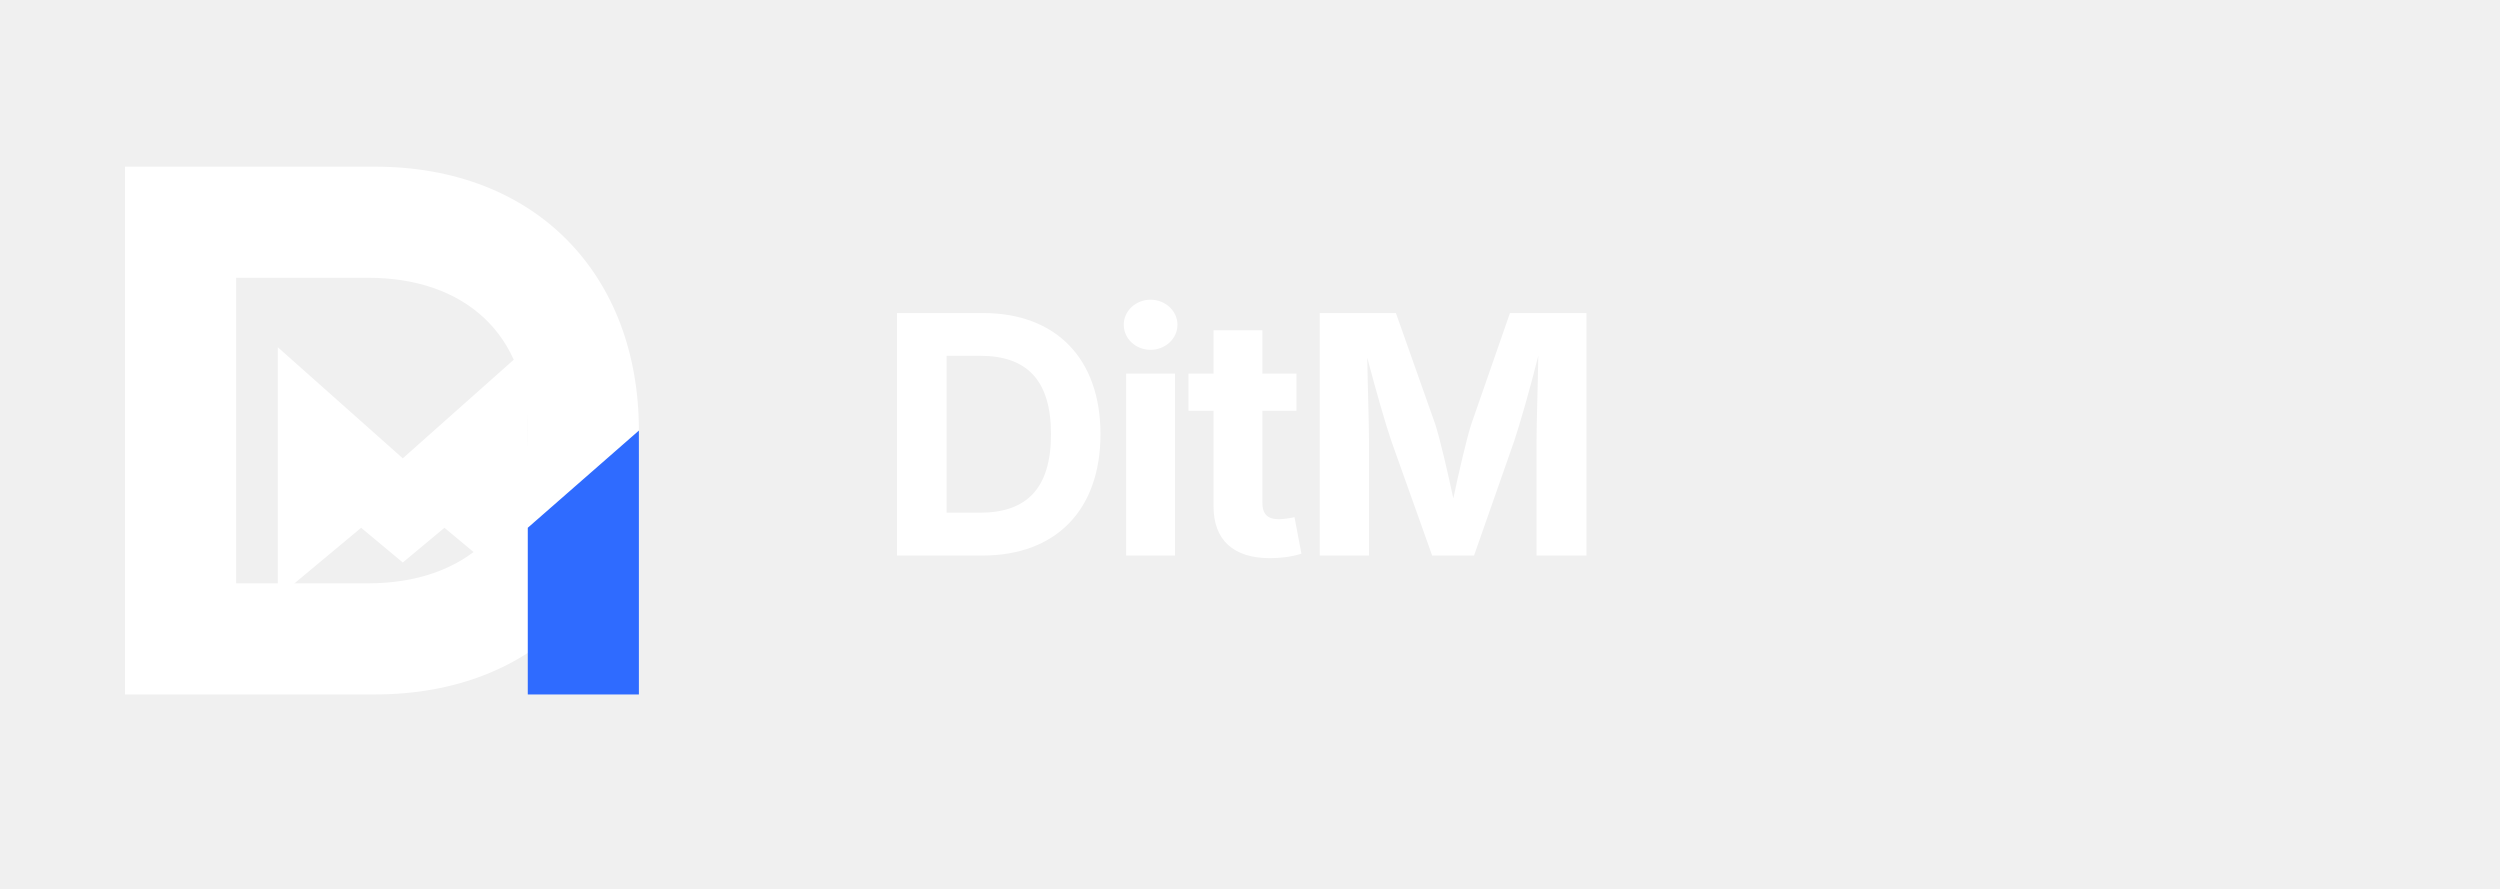
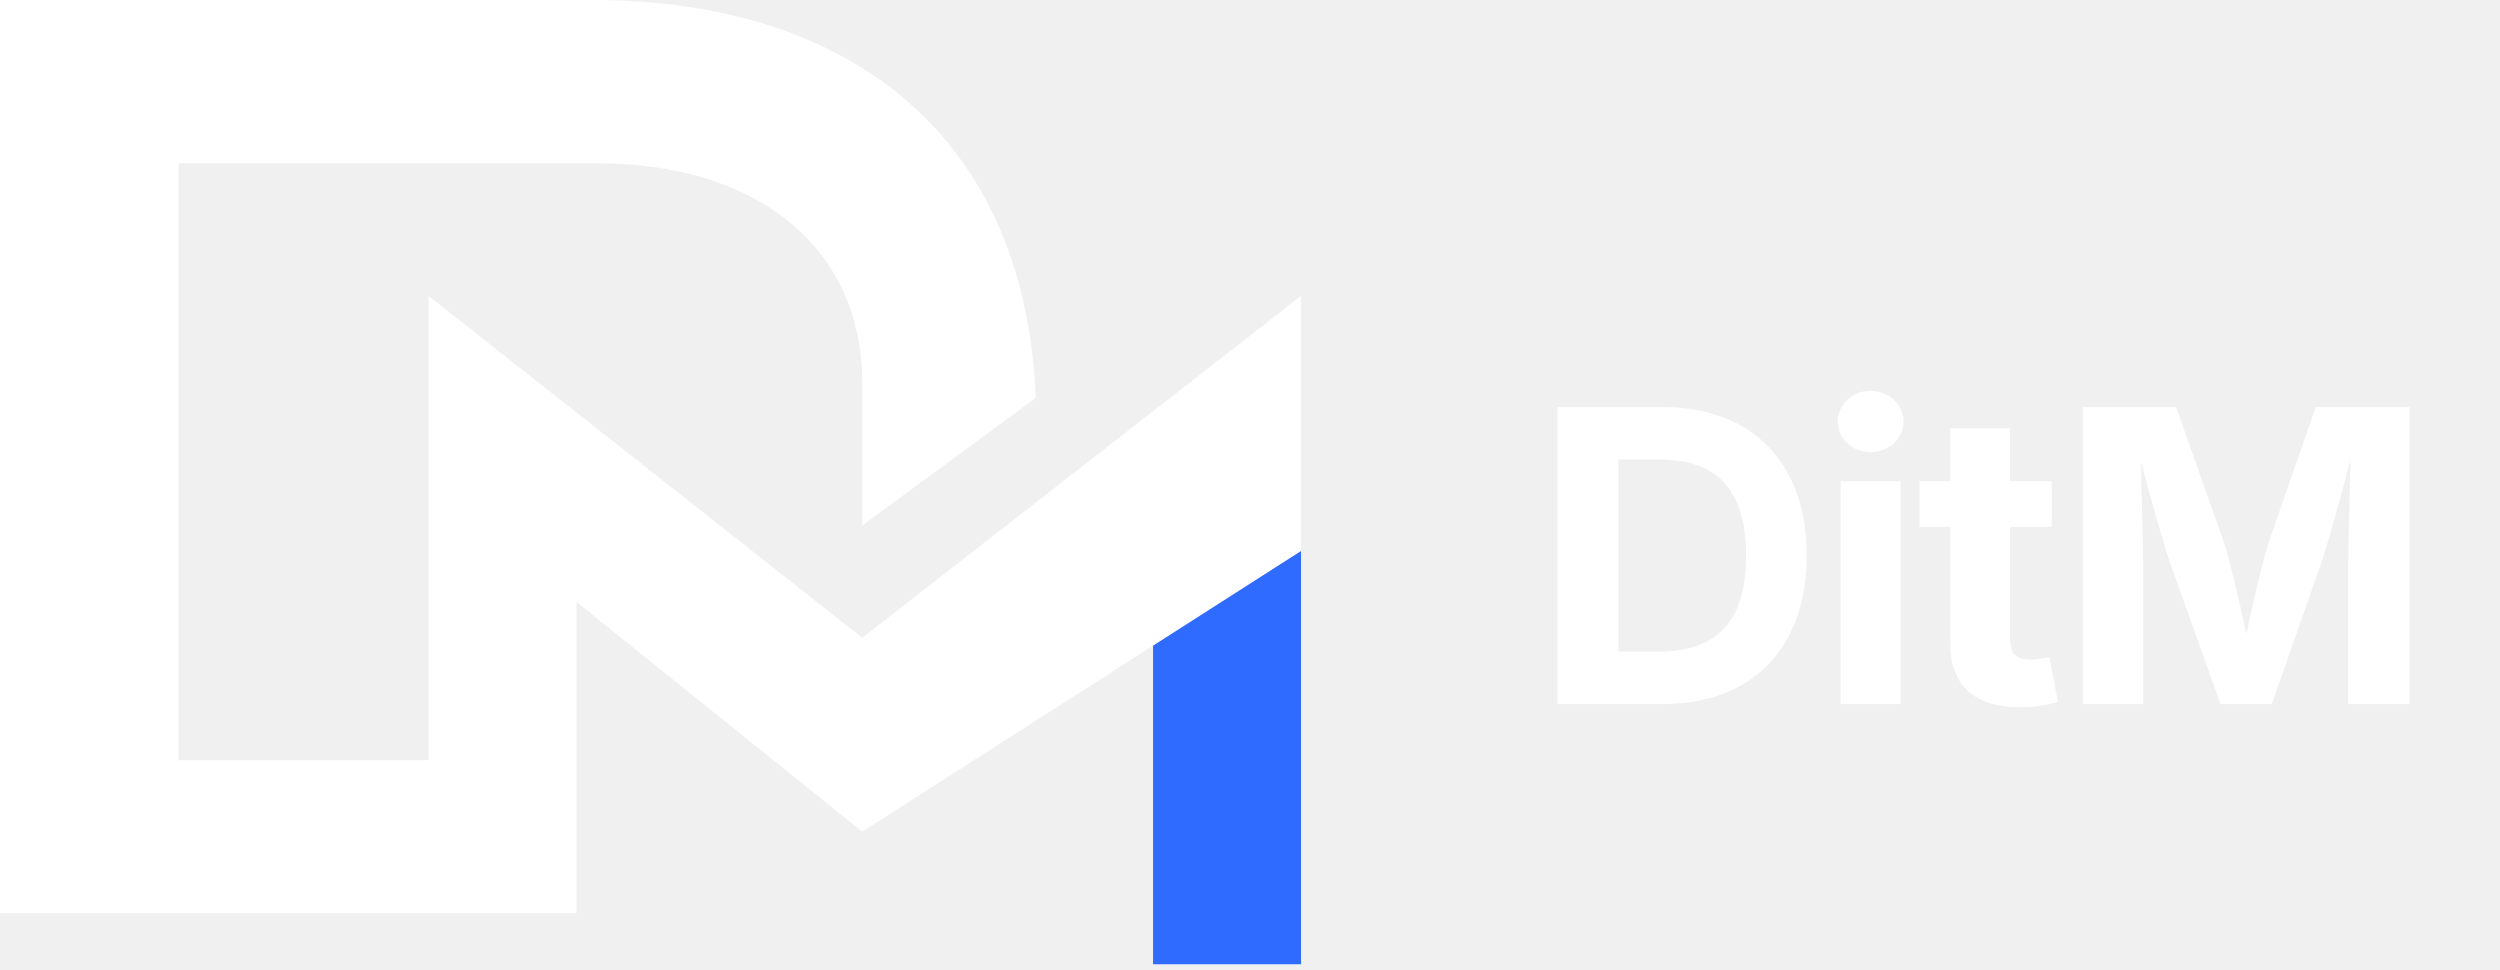
- <svg xmlns="http://www.w3.org/2000/svg" width="360" height="128" viewBox="0 0 360 128" fill="none" role="img" aria-labelledby="title desc">
-   <path d="M18 24H54C77.2 24 92 39.6 92 62C92 84.4 77.2 100 54 100H18V24ZM34 40V84H53C66.9 84 76 75.9 76 62C76 48.1 66.9 40 53 40H34Z" fill="#FFFFFF" />
-   <path d="M40 50L58 66L76 50V86L64 76L58 81L52 76L40 86V50Z" fill="#FFFFFF" />
-   <path d="M76 76L92 62V100H76V76Z" fill="#2F6BFF" />
-   <text x="126" y="80" fill="#FFFFFF" font-family="Inter, Arial, sans-serif" font-size="48" font-weight="700" letter-spacing="-1.5">DitM</text>
+ <svg xmlns="http://www.w3.org/2000/svg" width="490" height="190" viewBox="0 0 490 190" fill="none" role="img" aria-labelledby="title desc">
+   <path d="M0 0H116C167 0 201 27 203 78L169 103V75C169 49 149 32 117 32H35V149H84V58L169 125L255 58V108L169 163L113 118V179H0Z" fill="#FFFFFF" />
+   <path d="M226 126.55L255 108V189H226Z" fill="#2F6BFF" />
+   <text x="300" y="138" fill="#FFFFFF" font-family="Inter, Arial, sans-serif" font-size="80" font-weight="700" letter-spacing="-2">DitM</text>
</svg>
